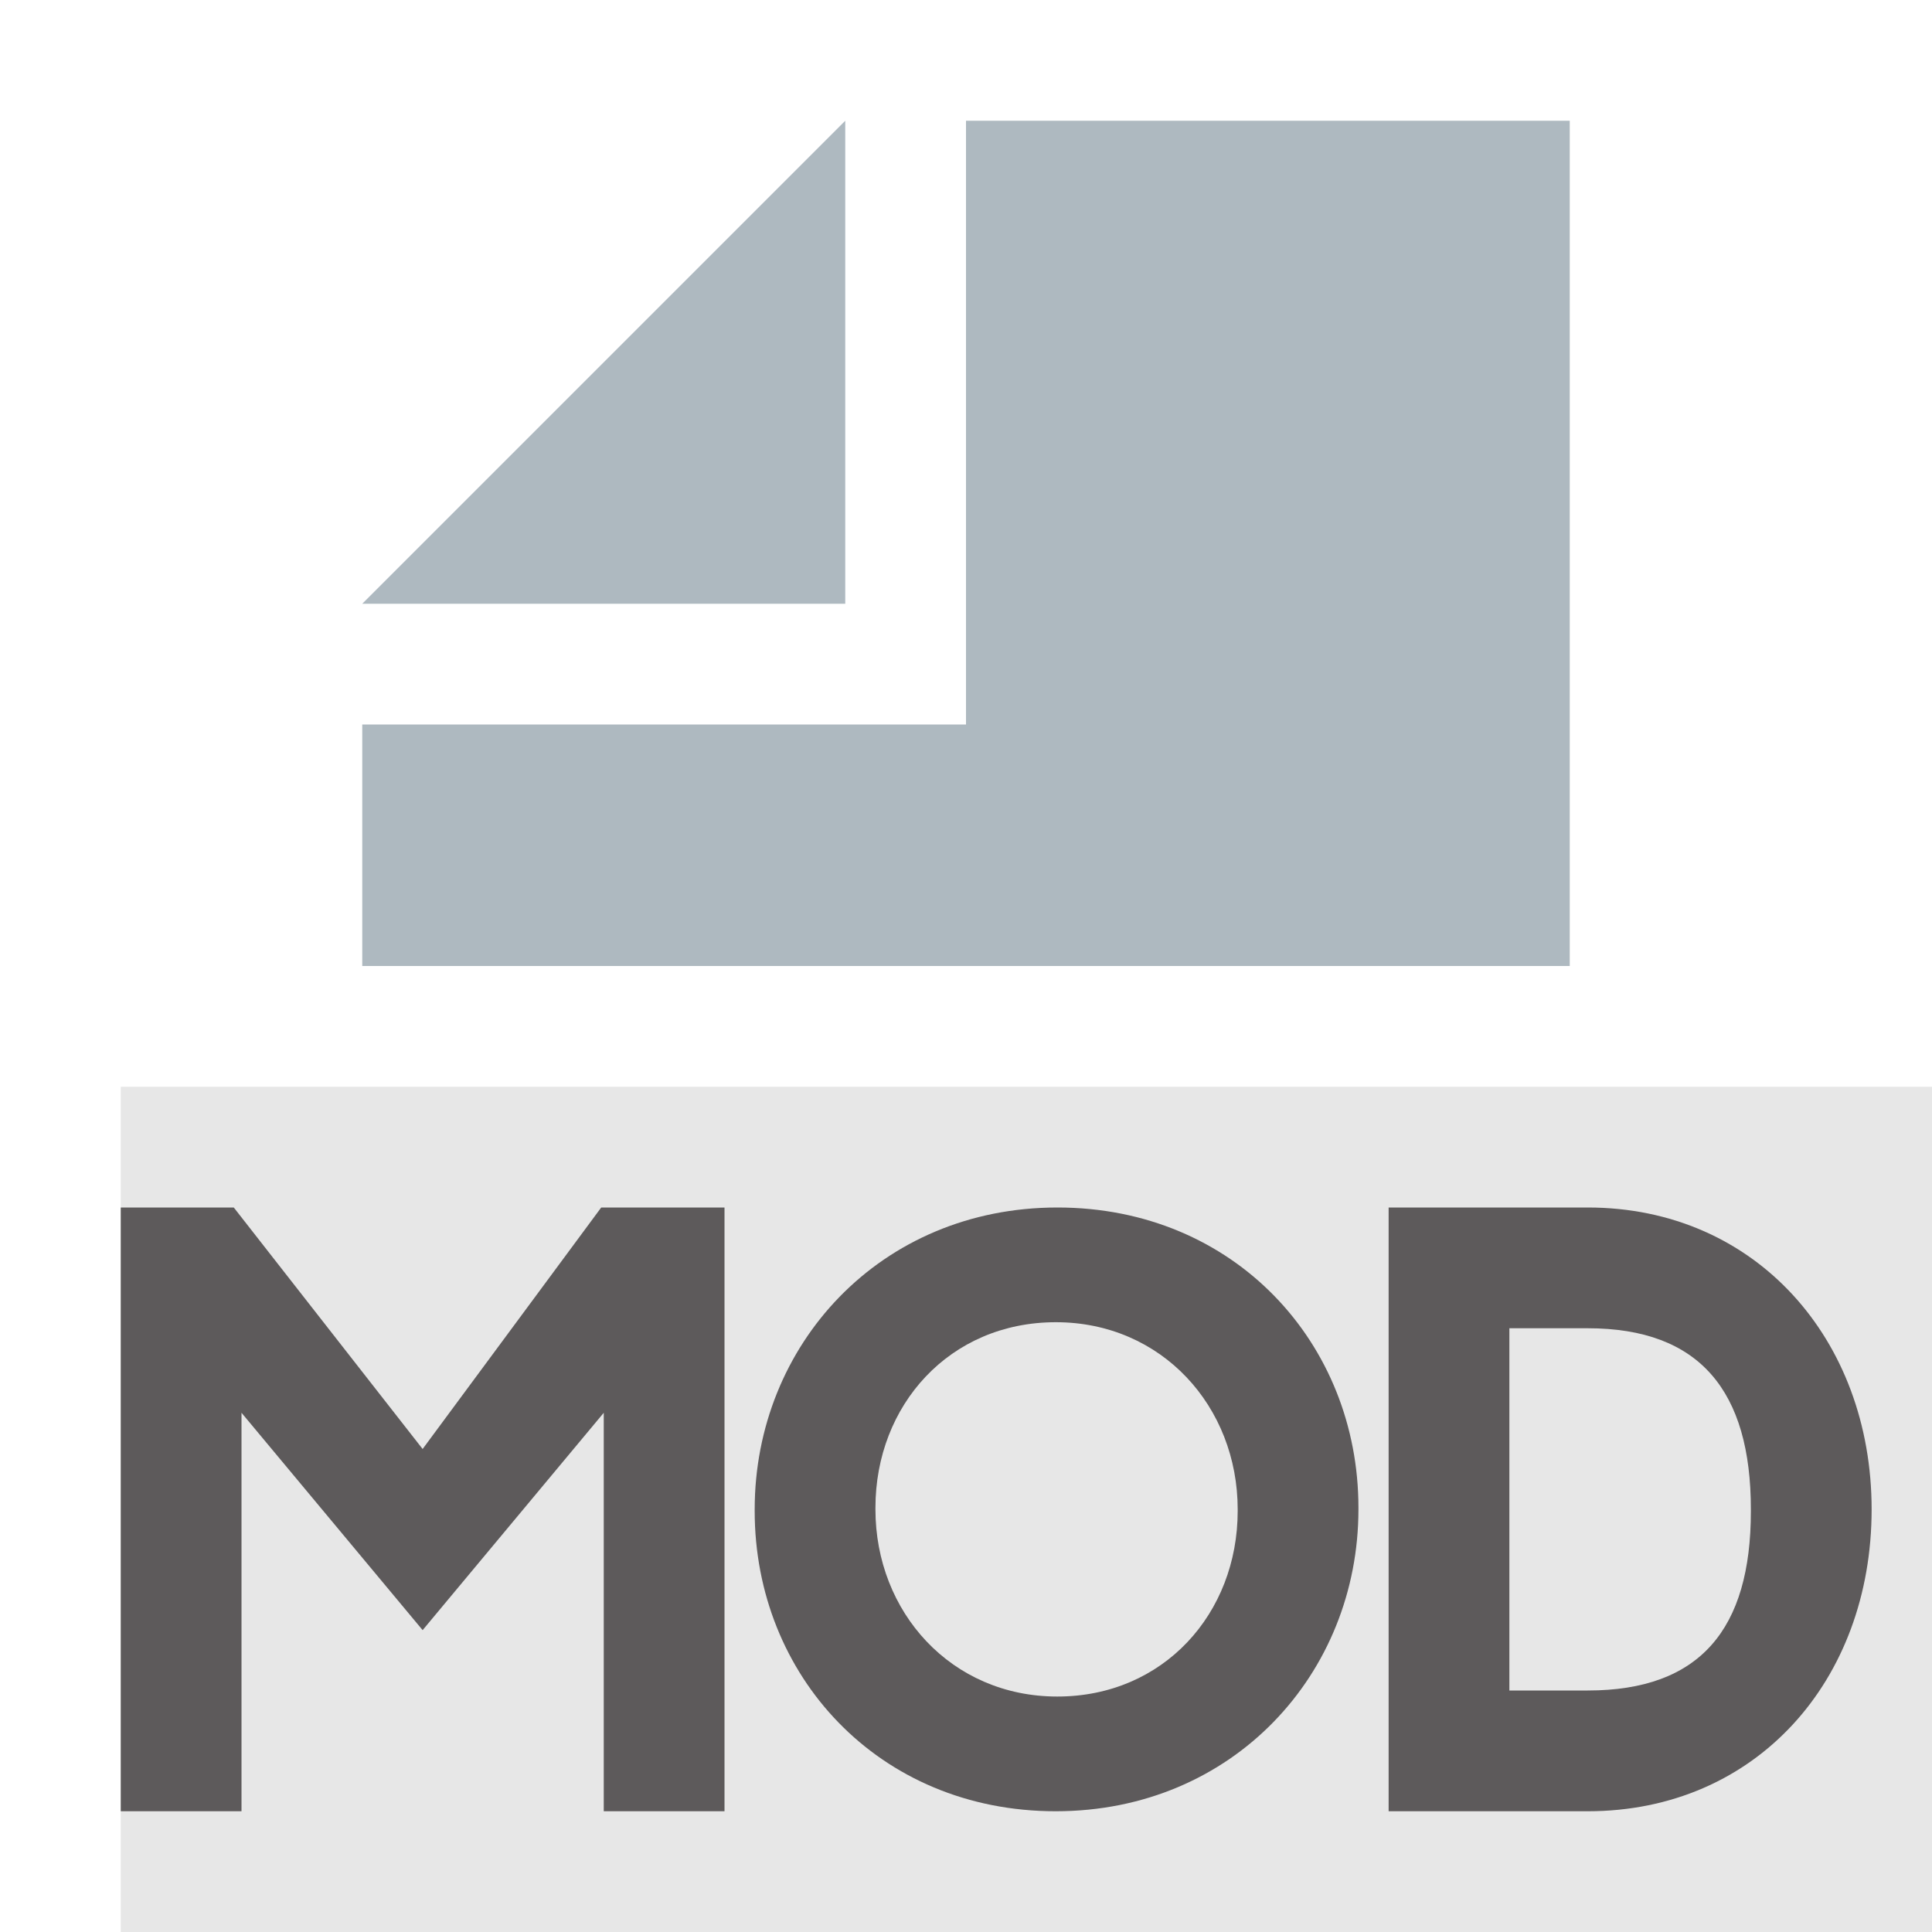
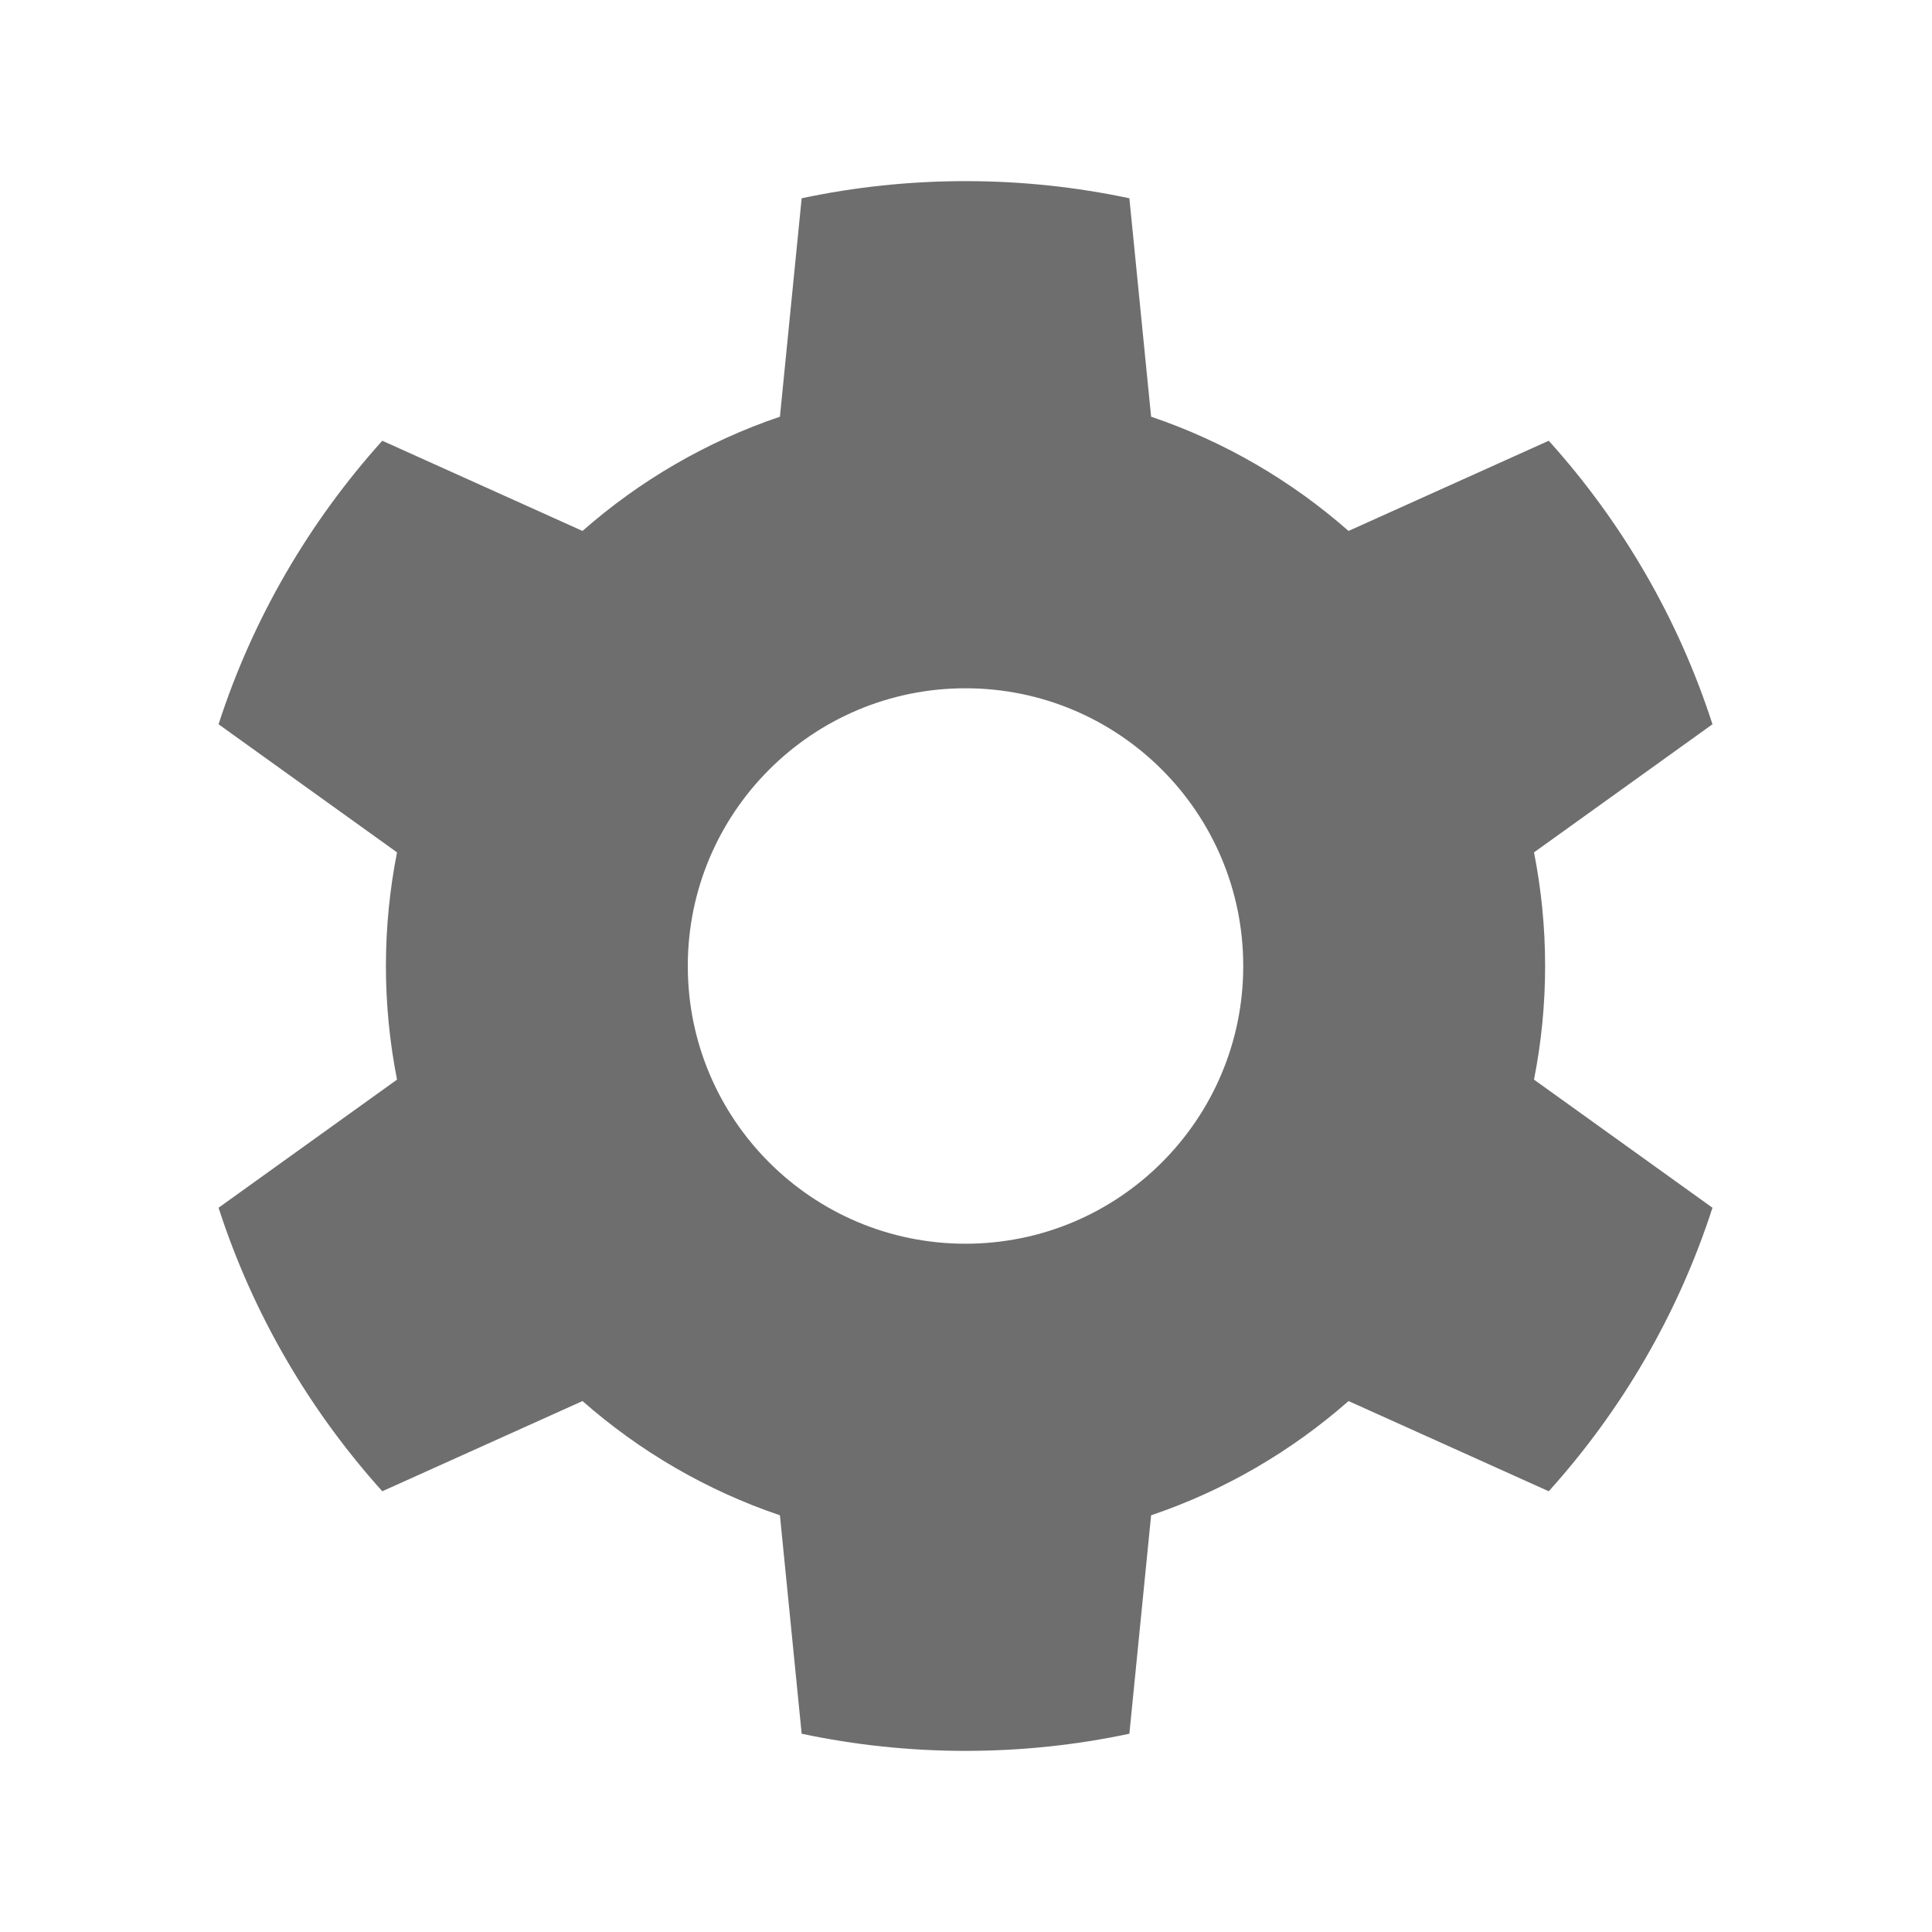
- <svg xmlns="http://www.w3.org/2000/svg" width="16" height="16" viewBox="0 0 16 16">
-   <g fill="none" fill-rule="evenodd">
-     <polygon fill="#ddd" fill-opacity=".7" points="1 16 16 16 16 9 1 9" />
-     <polygon fill="#9AA7B0" fill-opacity=".8" points="7 1 3 5 7 5" />
-     <polygon fill="#9AA7B0" fill-opacity=".8" points="8 1 8 6 3 6 3 8 13 8 13 1" />
-     <polygon fill="#231F20" fill-opacity=".7" points="0 0 .936 0 2.5 2 3.979 0 5 0 5 5 4 5 4 1.7 2.5 3.5 1 1.7 1 5 0 5" transform="translate(1 10)" />
-     <path fill="#231F20" fill-opacity=".7" d="M2.493,5 C1.025,5 4.39648318e-14,3.874 4.39648318e-14,2.514 L4.39648318e-14,2.5 C4.39648318e-14,1.14 1.038,0 2.507,0 C3.975,0 5,1.126 5,2.486 L5,2.5 C5,3.86 3.962,5 2.493,5 Z M2.506,4.05 C3.386,4.05 4,3.362 4,2.513 L4,2.5 C4,1.65 3.373,0.95 2.494,0.95 C1.614,0.95 1,1.637 1,2.487 L1,2.5 C1,3.35 1.627,4.05 2.506,4.05 Z" transform="translate(6.25 10)" />
-     <path fill="#231F20" fill-opacity=".7" d="M1,1 L1,4 L1.649,4 C2.578,4 3,3.493 3,2.515 L3,2.5 C3,1.522 2.578,1 1.649,1 L1,1 Z M0,0 L1.649,0 C3.04,0 4,1.093 4,2.5 C4,3.921 3.04,5 1.649,5 L0,5 L0,0 Z" transform="translate(11.5 10)" />
-   </g>
+ <svg xmlns="http://www.w3.org/2000/svg" width="16" height="16" viewBox="0 0 16 16" fill="none">
+   <path fill-rule="evenodd" clip-rule="evenodd" d="M14.182 10.002L12.704 8.941C12.764 8.637 12.796 8.322 12.796 8C12.796 7.678 12.764 7.363 12.704 7.059L14.182 5.998C13.898 5.119 13.431 4.321 12.826 3.65L11.168 4.397C10.696 3.982 10.142 3.657 9.533 3.451L9.353 1.642C8.915 1.549 8.461 1.5 7.996 1.5C7.531 1.5 7.077 1.549 6.639 1.642L6.459 3.451C5.85 3.657 5.296 3.982 4.824 4.397L3.166 3.65C2.562 4.321 2.094 5.119 1.81 5.998L3.288 7.059C3.228 7.363 3.196 7.678 3.196 8C3.196 8.322 3.228 8.637 3.288 8.941L1.81 10.002C2.094 10.881 2.562 11.679 3.166 12.35L4.824 11.603C5.296 12.018 5.85 12.343 6.459 12.549L6.639 14.358C7.077 14.451 7.531 14.5 7.996 14.5C8.461 14.5 8.915 14.451 9.353 14.358L9.533 12.549C10.142 12.343 10.696 12.018 11.168 11.603L12.826 12.35C13.431 11.679 13.898 10.881 14.182 10.002ZM10.296 8C10.296 9.271 9.266 10.3 7.996 10.3C6.726 10.3 5.696 9.271 5.696 8C5.696 6.73 6.726 5.7 7.996 5.7C9.266 5.7 10.296 6.73 10.296 8Z" fill="#6E6E6E" />
</svg>
